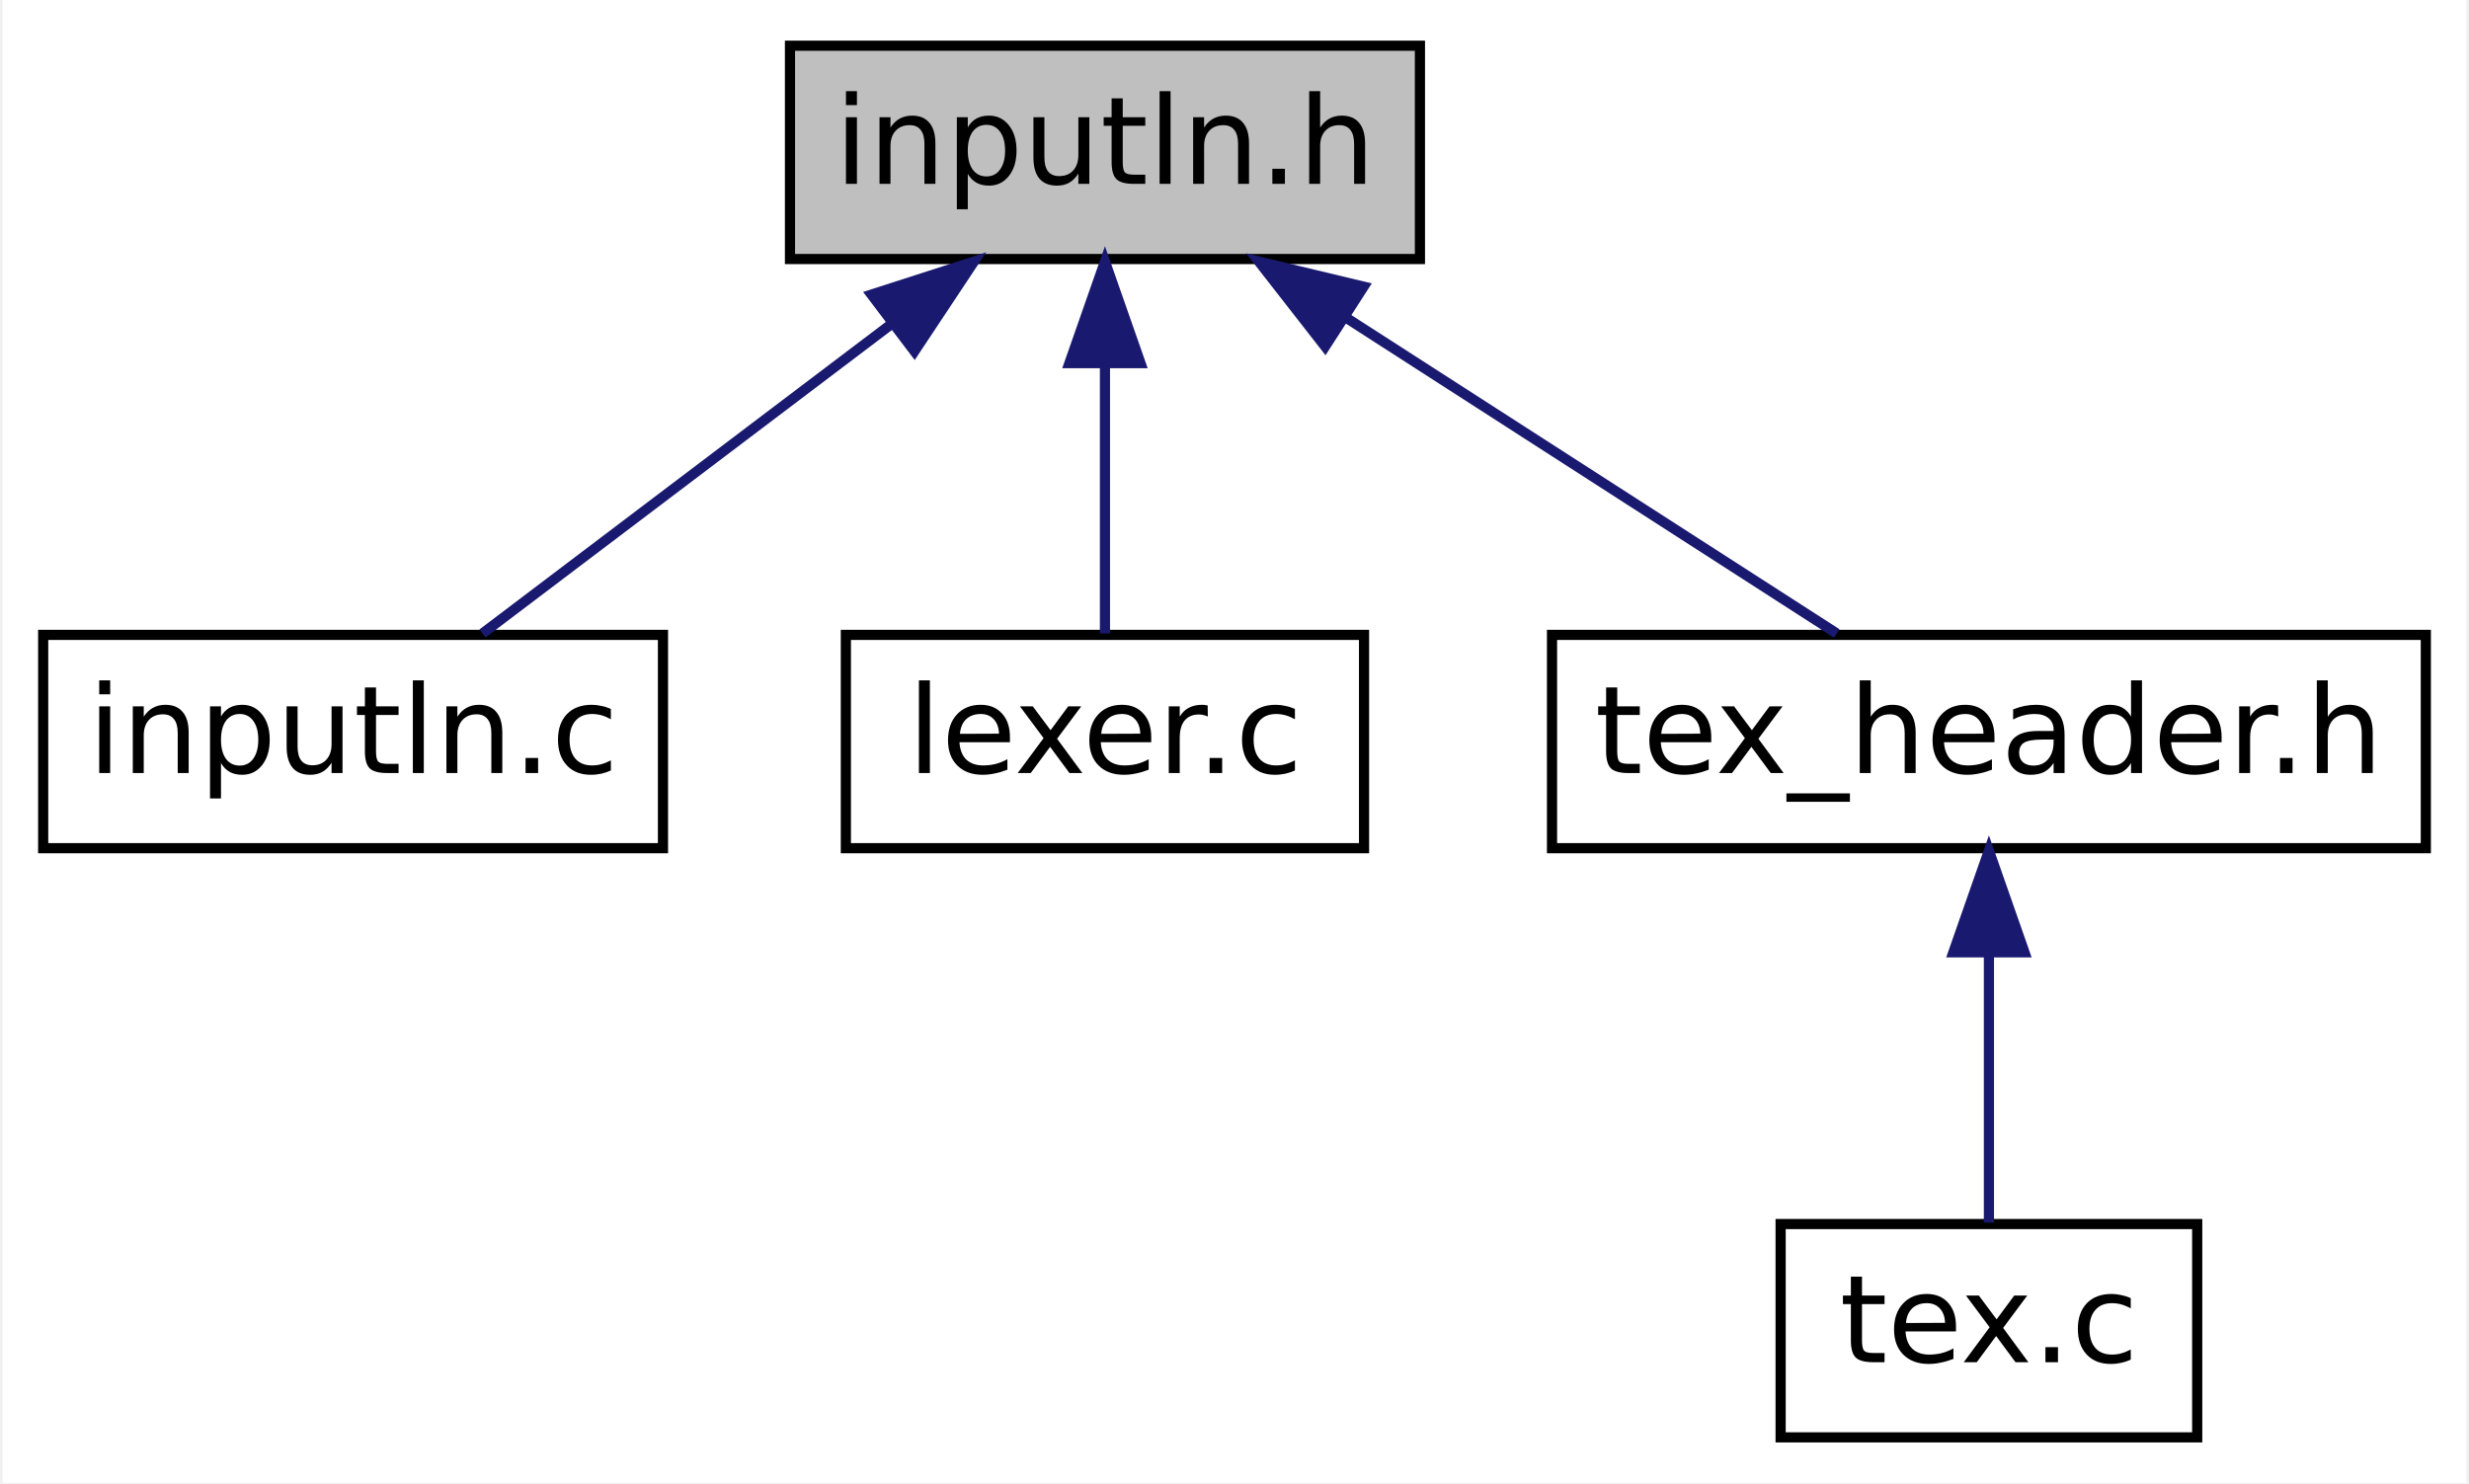
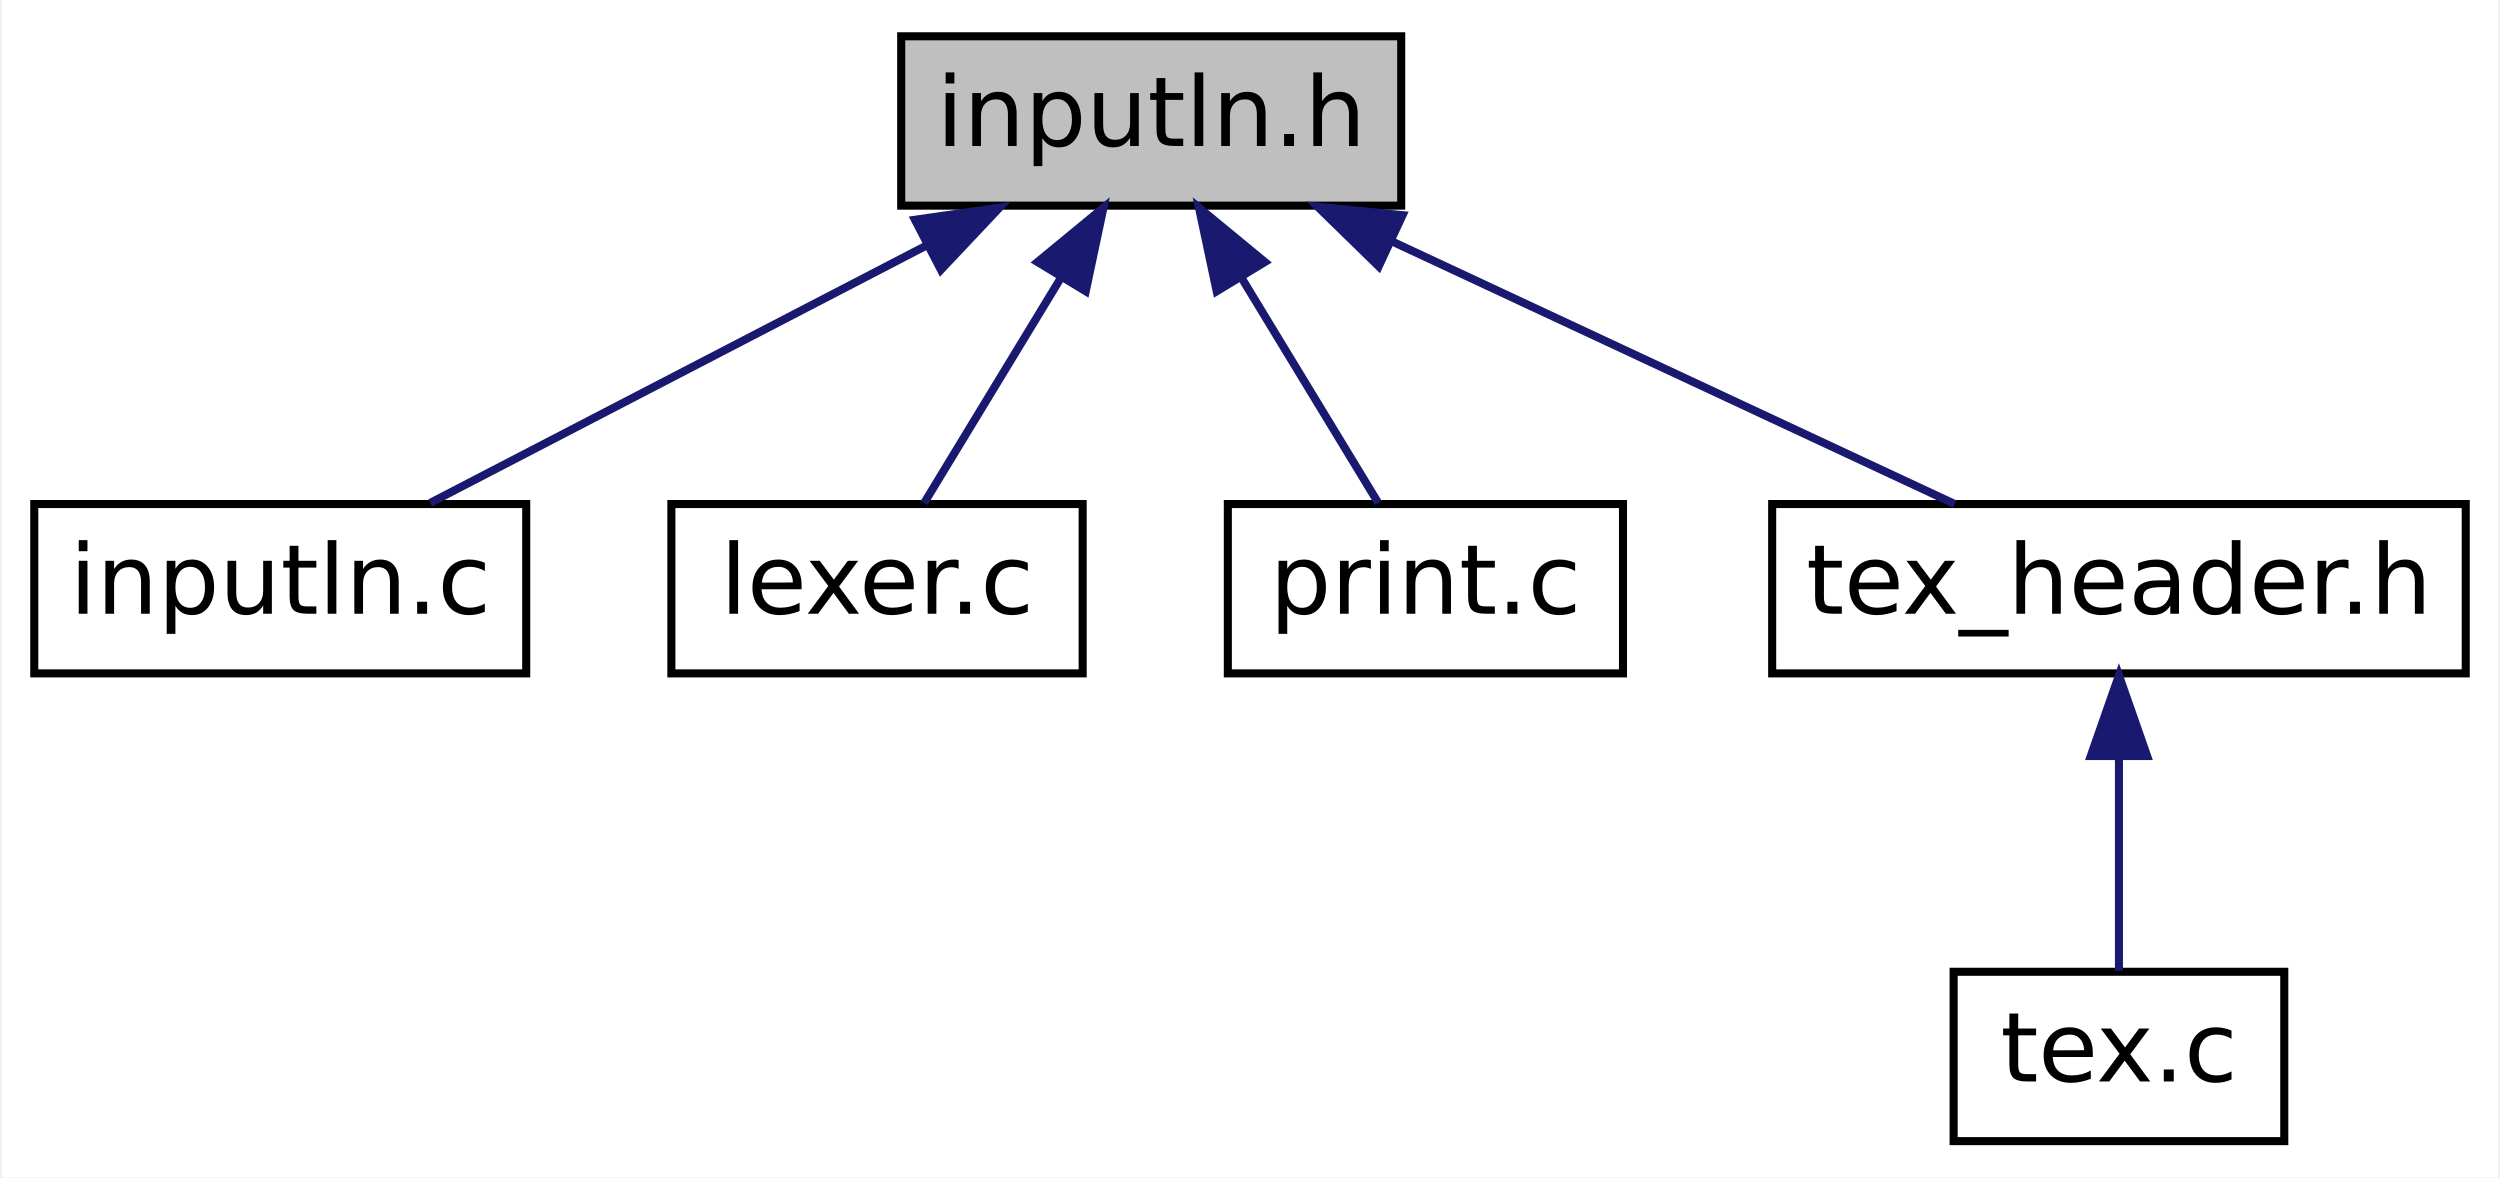
- <svg xmlns="http://www.w3.org/2000/svg" xmlns:xlink="http://www.w3.org/1999/xlink" width="243pt" height="146pt" viewBox="0.00 0.00 242.50 146.00">
+ <svg xmlns="http://www.w3.org/2000/svg" xmlns:xlink="http://www.w3.org/1999/xlink" width="310pt" height="146pt" viewBox="0.00 0.00 309.50 146.00">
  <g id="graph0" class="graph" transform="scale(1 1) rotate(0) translate(4 142)">
-     <polygon fill="white" stroke="transparent" points="-4,4 -4,-142 238.5,-142 238.5,4 -4,4" />
+     <polygon fill="white" stroke="transparent" points="-4,4 -4,-142 305.5,-142 305.5,4 -4,4" />
    <g id="node1" class="node">
      <g id="a_node1">
        <a xlink:title=" ">
-           <polygon fill="#bfbfbf" stroke="black" points="73.5,-116.5 73.5,-137.5 135.5,-137.5 135.5,-116.5 73.5,-116.5" />
-           <text text-anchor="middle" x="104.5" y="-123.9" font-family="DejaVuSans" font-size="12.00">inputln.h</text>
+           <polygon fill="#bfbfbf" stroke="black" points="107.5,-116.5 107.5,-137.5 169.5,-137.5 169.5,-116.5 107.5,-116.5" />
+           <text text-anchor="middle" x="138.5" y="-123.9" font-family="DejaVuSans" font-size="12.00">inputln.h</text>
        </a>
      </g>
    </g>
    <g id="node2" class="node">
      <g id="a_node2">
        <a xlink:href="inputln_8c.html" target="_top" xlink:title=" ">
          <polygon fill="white" stroke="black" points="0,-58.5 0,-79.5 61,-79.5 61,-58.5 0,-58.5" />
          <text text-anchor="middle" x="30.5" y="-65.9" font-family="DejaVuSans" font-size="12.00">inputln.c</text>
        </a>
      </g>
    </g>
    <g id="edge1" class="edge">
-       <path fill="none" stroke="midnightblue" d="M83.63,-110.21C70.64,-100.37 54.34,-88.04 43.24,-79.64" />
-       <polygon fill="midnightblue" stroke="midnightblue" points="81.52,-113 91.61,-116.25 85.75,-107.42 81.52,-113" />
+       <path fill="none" stroke="midnightblue" d="M110.72,-111.6C91.36,-101.56 66.06,-88.44 49.1,-79.64" />
+       <polygon fill="midnightblue" stroke="midnightblue" points="109.2,-114.75 119.69,-116.25 112.42,-108.54 109.2,-114.75" />
    </g>
    <g id="node3" class="node">
      <g id="a_node3">
        <a xlink:href="lexer_8c.html" target="_top" xlink:title=" ">
          <polygon fill="white" stroke="black" points="79,-58.5 79,-79.5 130,-79.5 130,-58.5 79,-58.5" />
          <text text-anchor="middle" x="104.5" y="-65.9" font-family="DejaVuSans" font-size="12.00">lexer.c</text>
        </a>
      </g>
    </g>
    <g id="edge2" class="edge">
-       <path fill="none" stroke="midnightblue" d="M104.5,-106.16C104.5,-97.16 104.5,-86.92 104.5,-79.64" />
-       <polygon fill="midnightblue" stroke="midnightblue" points="101,-106.25 104.5,-116.25 108,-106.25 101,-106.25" />
+       <path fill="none" stroke="midnightblue" d="M127.35,-107.63C121.68,-98.29 115.02,-87.32 110.35,-79.64" />
+       <polygon fill="midnightblue" stroke="midnightblue" points="124.4,-109.51 132.58,-116.25 130.38,-105.88 124.4,-109.51" />
    </g>
    <g id="node4" class="node">
      <g id="a_node4">
-         <a xlink:href="tex__header_8h.html" target="_top" xlink:title=" ">
-           <polygon fill="white" stroke="black" points="148.5,-58.5 148.5,-79.5 234.5,-79.5 234.5,-58.5 148.5,-58.5" />
-           <text text-anchor="middle" x="191.5" y="-65.9" font-family="DejaVuSans" font-size="12.00">tex_header.h</text>
+         <a xlink:href="print_8c.html" target="_top" xlink:title=" ">
+           <polygon fill="white" stroke="black" points="148,-58.5 148,-79.5 197,-79.5 197,-58.5 148,-58.5" />
+           <text text-anchor="middle" x="172.5" y="-65.9" font-family="DejaVuSans" font-size="12.00">print.c</text>
        </a>
      </g>
    </g>
    <g id="edge3" class="edge">
-       <path fill="none" stroke="midnightblue" d="M128.16,-110.77C143.58,-100.85 163.23,-88.2 176.52,-79.64" />
-       <polygon fill="midnightblue" stroke="midnightblue" points="126.17,-107.89 119.65,-116.25 129.96,-113.78 126.17,-107.89" />
+       <path fill="none" stroke="midnightblue" d="M149.65,-107.63C155.32,-98.29 161.98,-87.32 166.65,-79.64" />
+       <polygon fill="midnightblue" stroke="midnightblue" points="146.62,-105.88 144.42,-116.25 152.6,-109.51 146.62,-105.88" />
    </g>
    <g id="node5" class="node">
      <g id="a_node5">
-         <a xlink:href="tex_8c.html" target="_top" xlink:title=" ">
-           <polygon fill="white" stroke="black" points="171,-0.5 171,-21.5 212,-21.5 212,-0.5 171,-0.5" />
-           <text text-anchor="middle" x="191.5" y="-7.9" font-family="DejaVuSans" font-size="12.00">tex.c</text>
+         <a xlink:href="tex__header_8h.html" target="_top" xlink:title=" ">
+           <polygon fill="white" stroke="black" points="215.5,-58.5 215.5,-79.5 301.5,-79.5 301.5,-58.5 215.5,-58.5" />
+           <text text-anchor="middle" x="258.5" y="-65.9" font-family="DejaVuSans" font-size="12.00">tex_header.h</text>
        </a>
      </g>
    </g>
    <g id="edge4" class="edge">
-       <path fill="none" stroke="midnightblue" d="M191.5,-48.16C191.5,-39.16 191.5,-28.92 191.5,-21.64" />
-       <polygon fill="midnightblue" stroke="midnightblue" points="188,-48.25 191.5,-58.25 195,-48.25 188,-48.25" />
+       <path fill="none" stroke="midnightblue" d="M168.26,-112.11C190.02,-101.96 218.97,-88.45 238.14,-79.5" />
+       <polygon fill="midnightblue" stroke="midnightblue" points="166.71,-108.97 159.13,-116.37 169.67,-115.32 166.71,-108.97" />
+     </g>
+     <g id="node6" class="node">
+       <g id="a_node6">
+         <a xlink:href="tex_8c.html" target="_top" xlink:title=" ">
+           <polygon fill="white" stroke="black" points="238,-0.5 238,-21.5 279,-21.5 279,-0.5 238,-0.5" />
+           <text text-anchor="middle" x="258.5" y="-7.9" font-family="DejaVuSans" font-size="12.00">tex.c</text>
+         </a>
+       </g>
+     </g>
+     <g id="edge5" class="edge">
+       <path fill="none" stroke="midnightblue" d="M258.5,-48.16C258.5,-39.16 258.5,-28.92 258.5,-21.64" />
+       <polygon fill="midnightblue" stroke="midnightblue" points="255,-48.25 258.5,-58.25 262,-48.25 255,-48.25" />
    </g>
  </g>
</svg>
